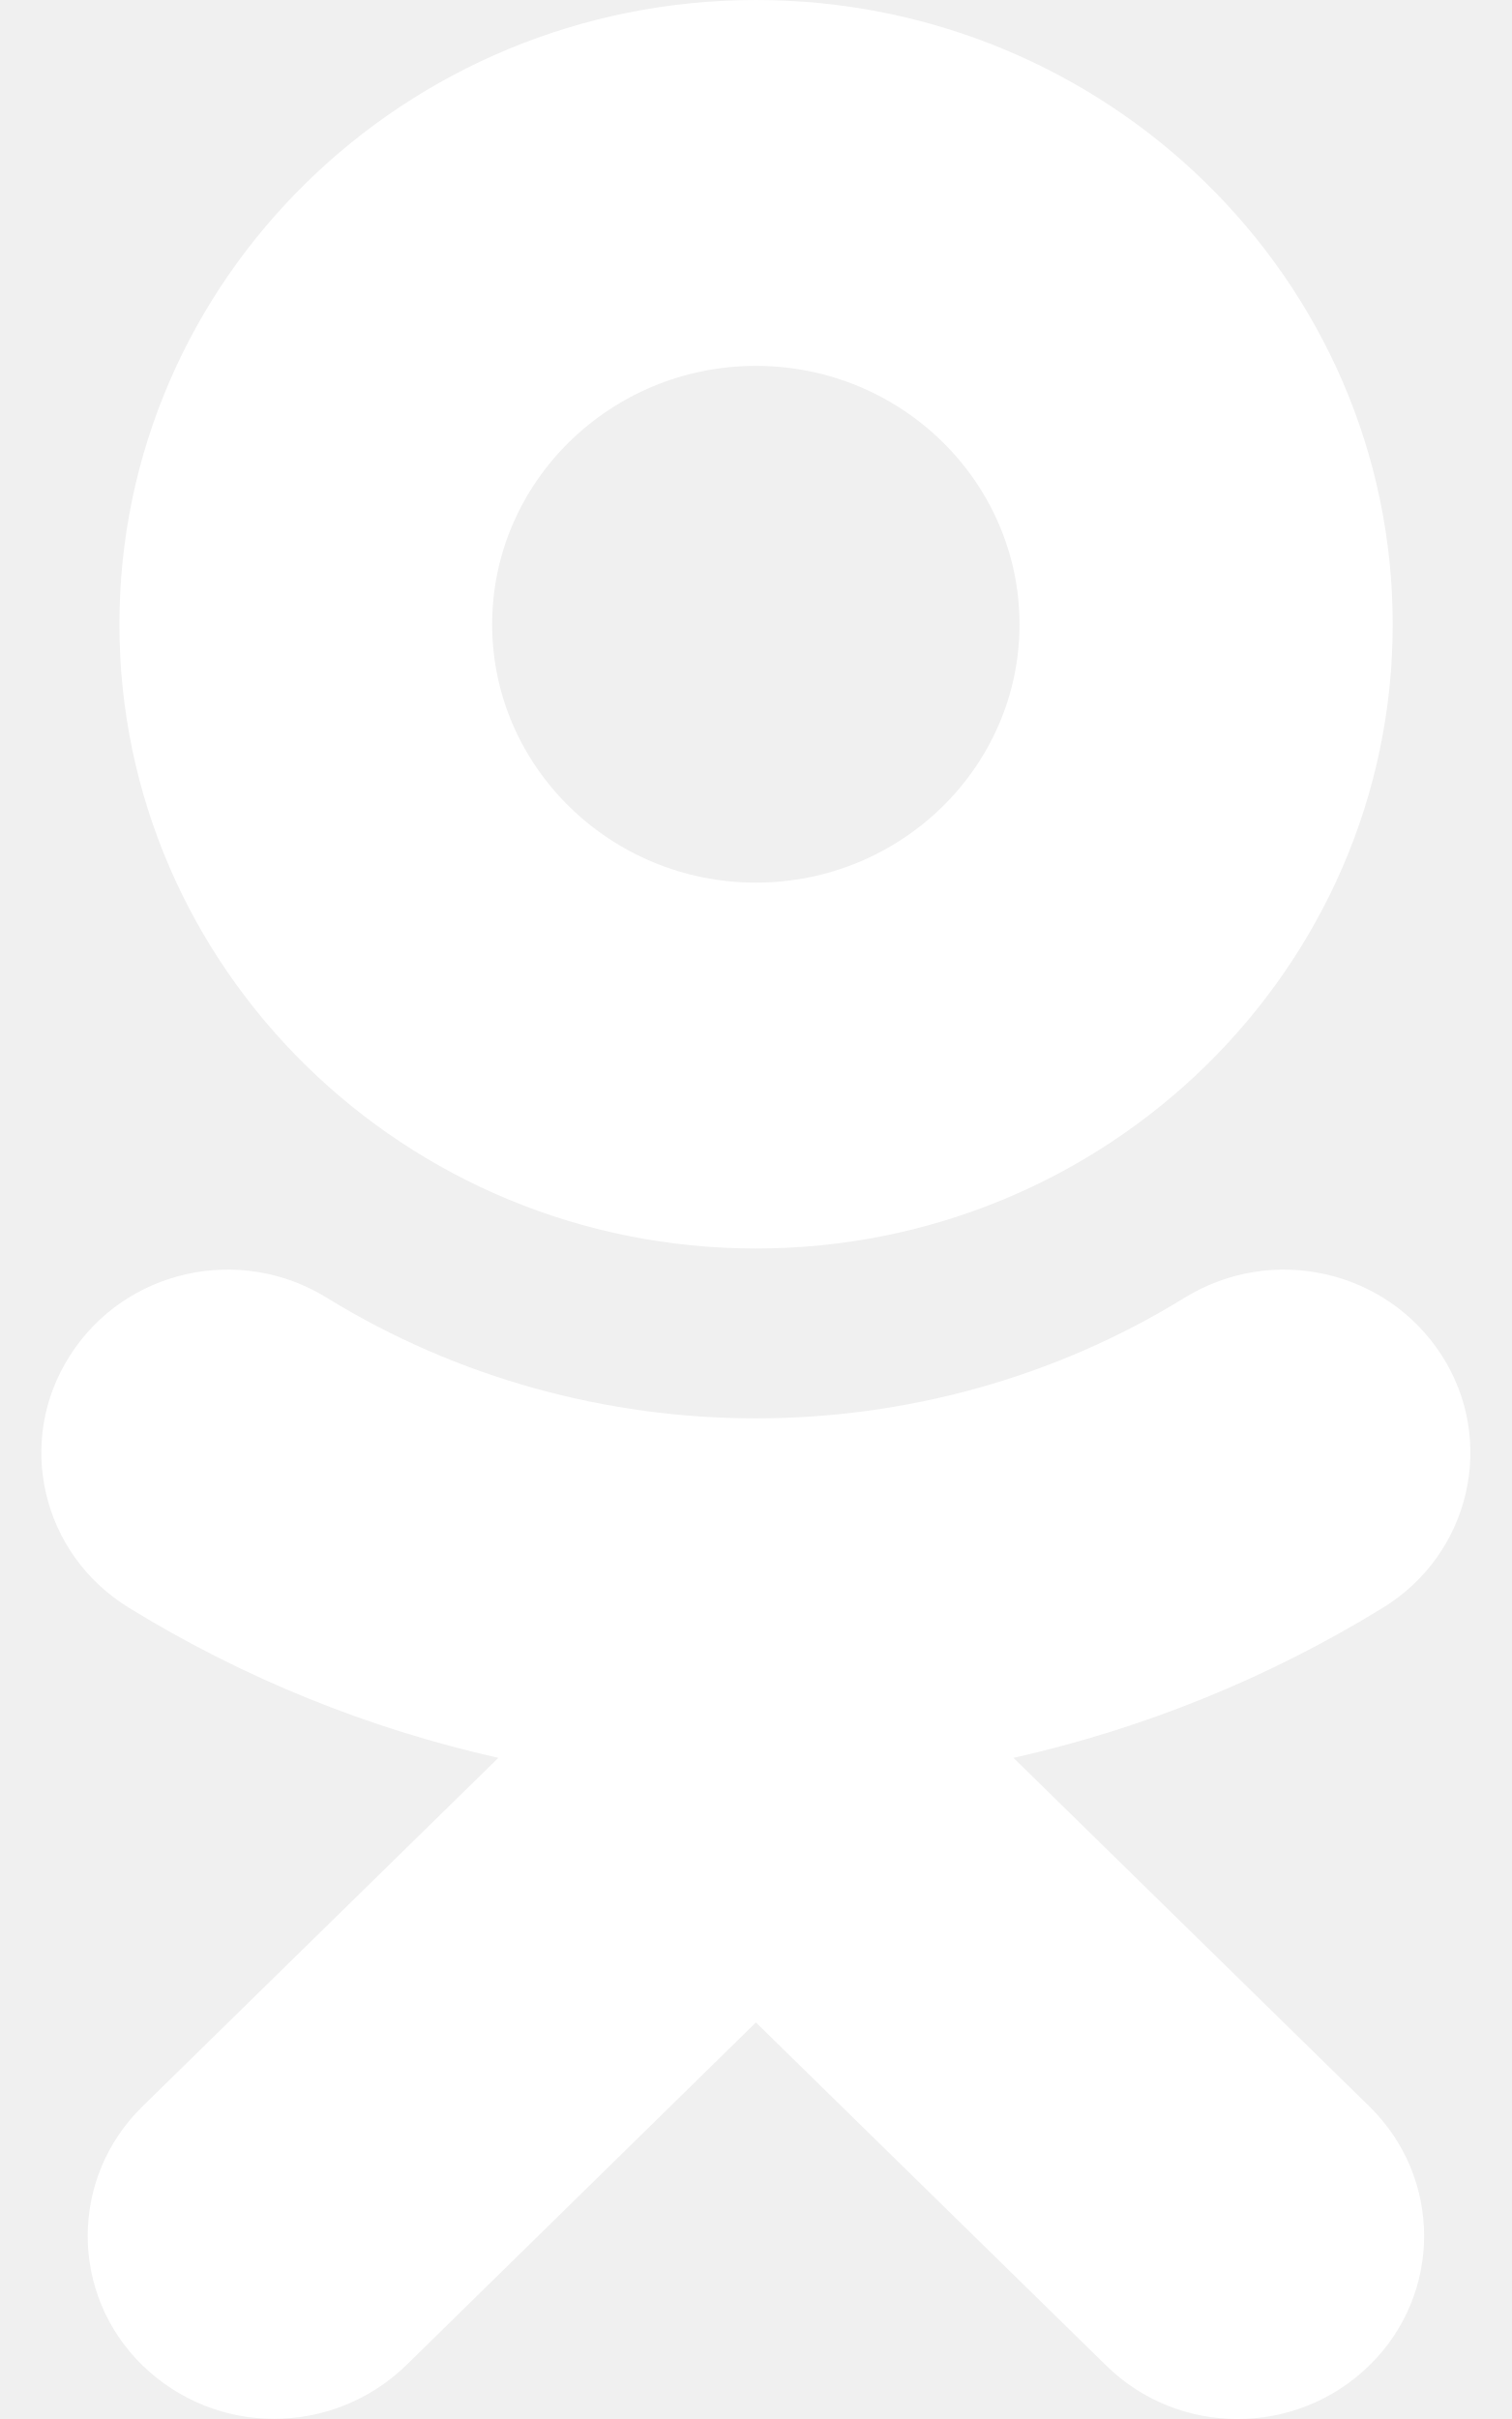
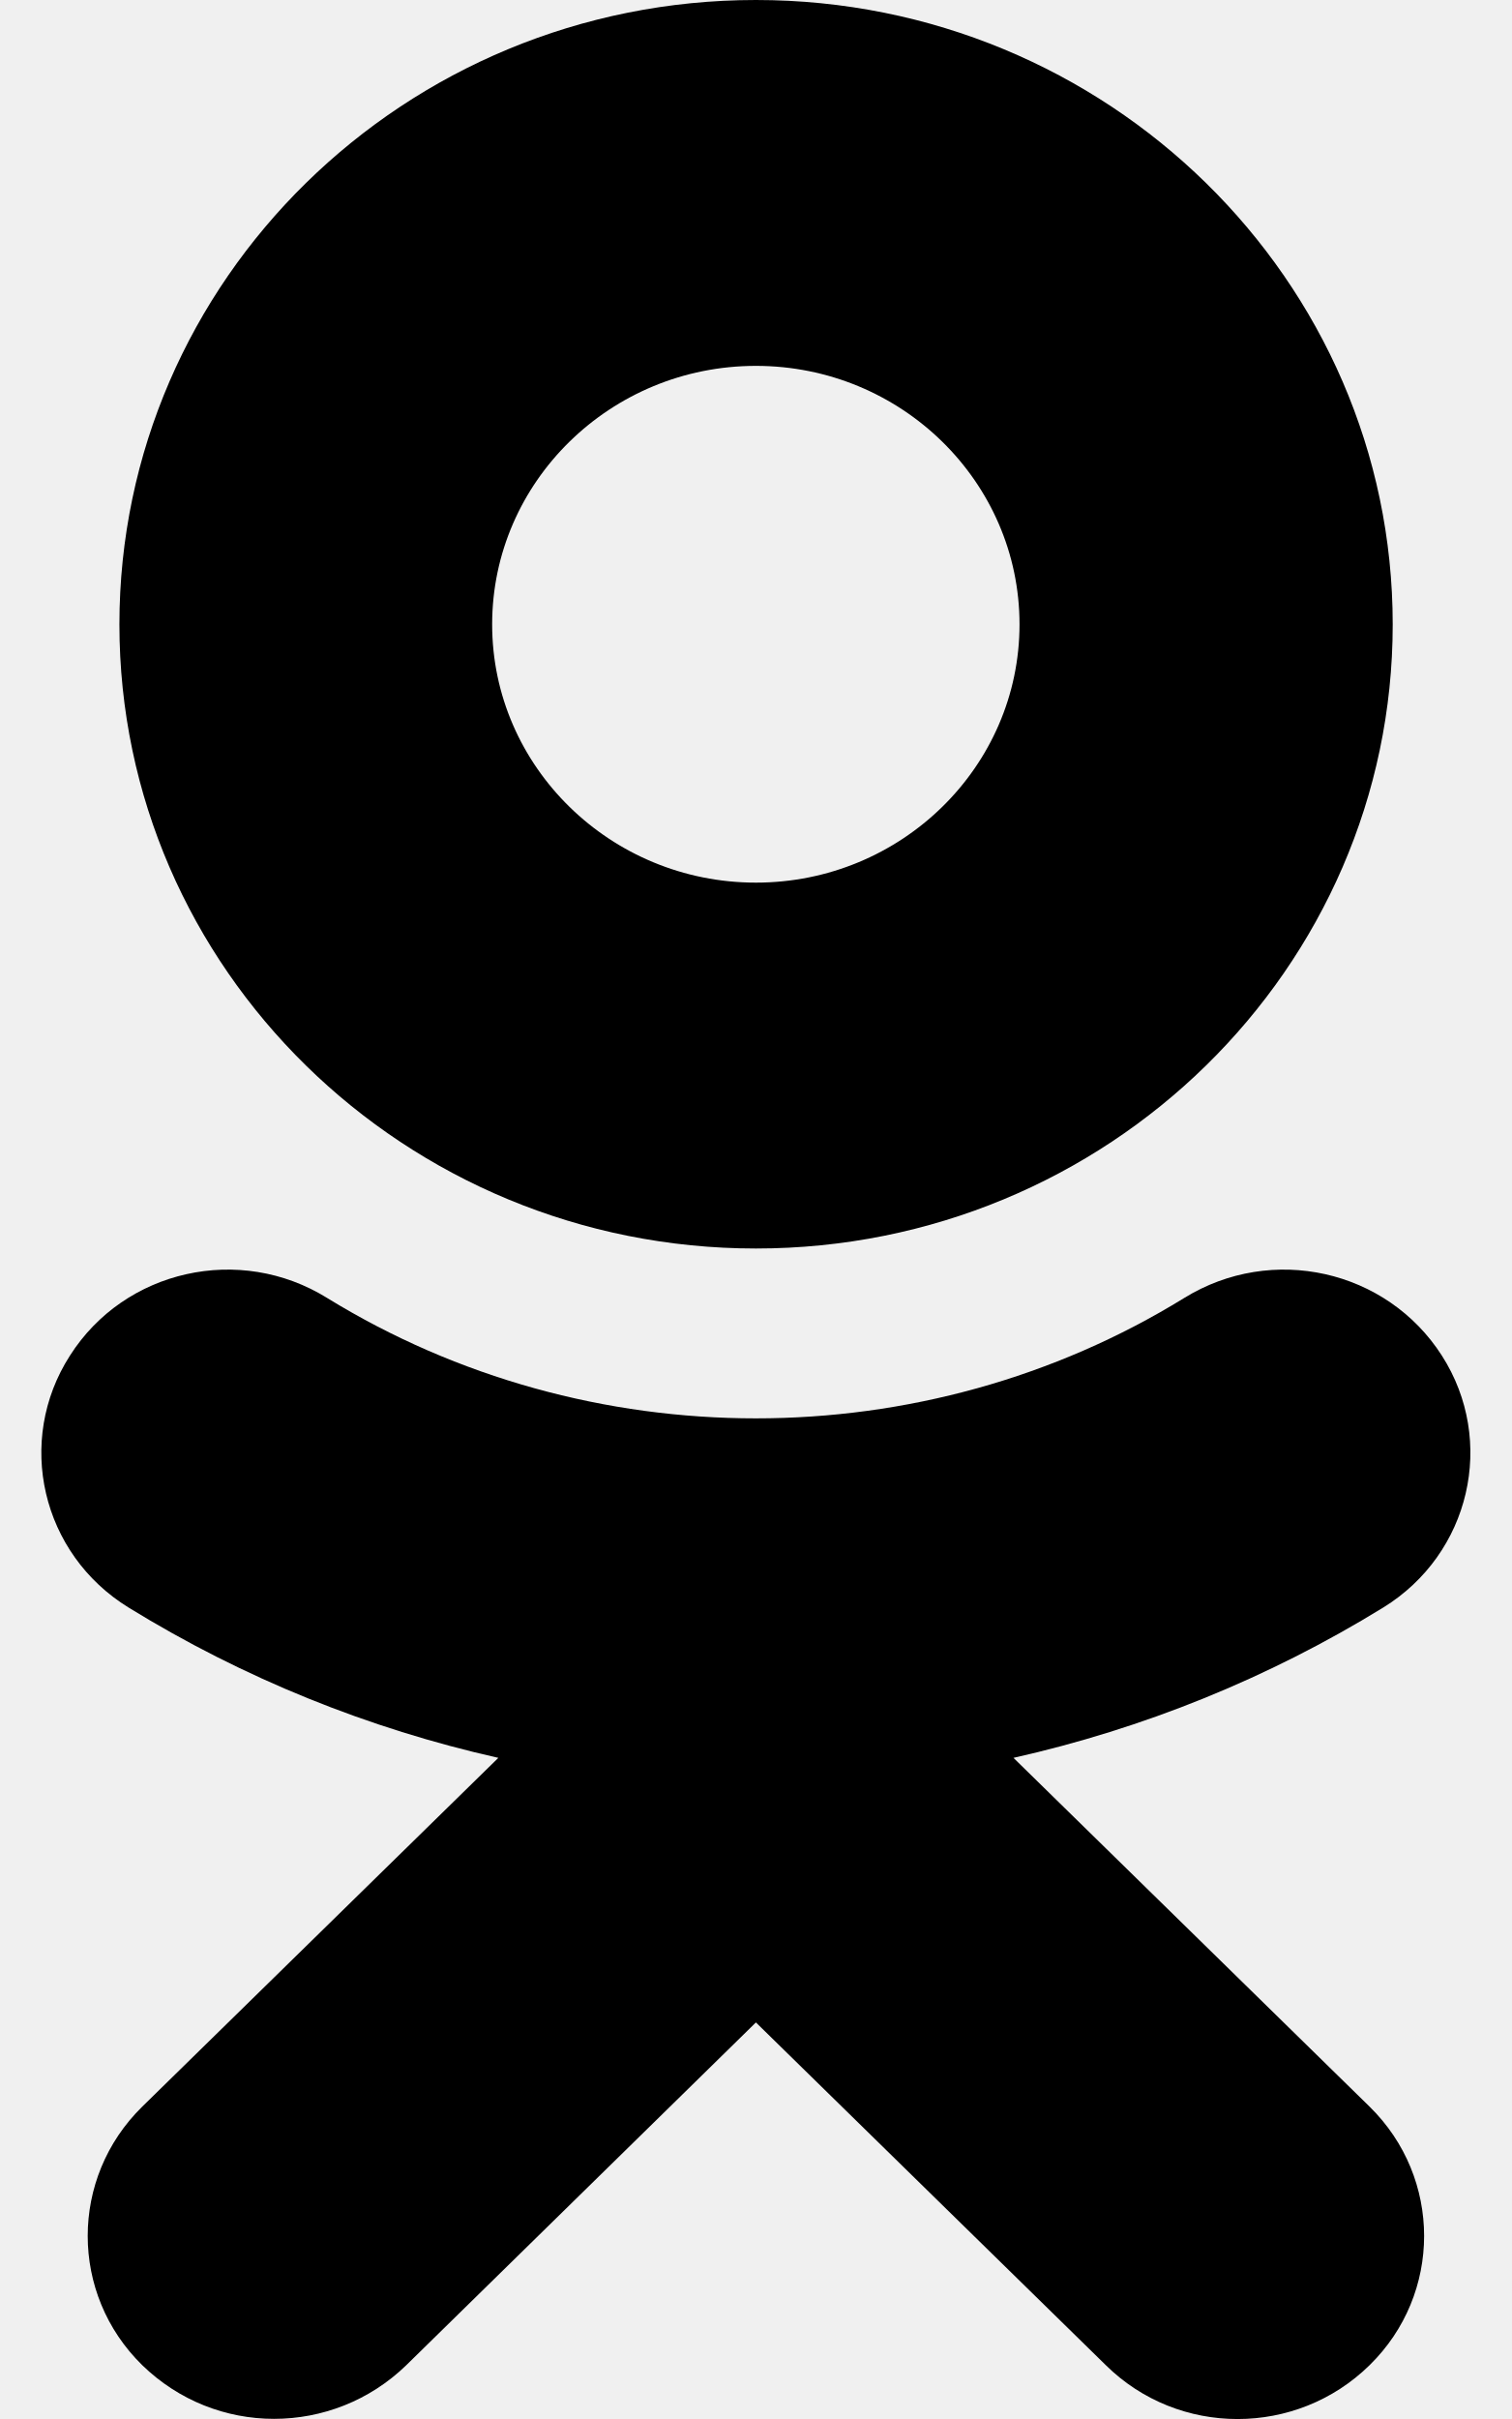
<svg xmlns="http://www.w3.org/2000/svg" width="10" height="16" viewBox="0 0 10 16" fill="none">
-   <path d="M5.001 2.42C5.963 2.42 6.745 3.187 6.745 4.13C6.745 5.071 5.963 5.838 5.001 5.838C4.039 5.838 3.256 5.071 3.256 4.13C3.256 3.187 4.039 2.42 5.001 2.42ZM5.001 8.258C7.325 8.258 9.214 6.406 9.214 4.13C9.214 1.852 7.325 0 5.001 0C2.677 0 0.79 1.852 0.79 4.13C0.79 6.406 2.677 8.258 5.001 8.258ZM6.705 11.627C7.563 11.434 8.388 11.102 9.151 10.633C9.727 10.278 9.901 9.531 9.539 8.966C9.174 8.397 8.415 8.227 7.835 8.585C6.111 9.647 3.891 9.647 2.164 8.585C1.587 8.227 0.825 8.397 0.463 8.966C0.1 9.531 0.274 10.278 0.851 10.633C1.613 11.102 2.439 11.434 3.297 11.627L0.941 13.934C0.46 14.406 0.46 15.173 0.941 15.644C1.184 15.88 1.497 15.999 1.813 15.999C2.129 15.999 2.445 15.88 2.688 15.644L5.001 13.377L7.316 15.644C7.797 16.119 8.577 16.119 9.061 15.644C9.542 15.173 9.542 14.406 9.061 13.934L6.705 11.627Z" fill="white" />
+   <path d="M5.001 2.42C5.963 2.42 6.745 3.187 6.745 4.13C6.745 5.071 5.963 5.838 5.001 5.838C4.039 5.838 3.256 5.071 3.256 4.13C3.256 3.187 4.039 2.42 5.001 2.42ZM5.001 8.258C7.325 8.258 9.214 6.406 9.214 4.13C9.214 1.852 7.325 0 5.001 0C2.677 0 0.79 1.852 0.79 4.13C0.79 6.406 2.677 8.258 5.001 8.258ZM6.705 11.627C7.563 11.434 8.388 11.102 9.151 10.633C9.727 10.278 9.901 9.531 9.539 8.966C9.174 8.397 8.415 8.227 7.835 8.585C6.111 9.647 3.891 9.647 2.164 8.585C1.587 8.227 0.825 8.397 0.463 8.966C0.1 9.531 0.274 10.278 0.851 10.633C1.613 11.102 2.439 11.434 3.297 11.627L0.941 13.934C0.46 14.406 0.46 15.173 0.941 15.644C1.184 15.88 1.497 15.999 1.813 15.999C2.129 15.999 2.445 15.88 2.688 15.644L5.001 13.377L7.316 15.644C7.797 16.119 8.577 16.119 9.061 15.644C9.542 15.173 9.542 14.406 9.061 13.934L6.705 11.627Z" fill="currentcolor" />
</svg>
